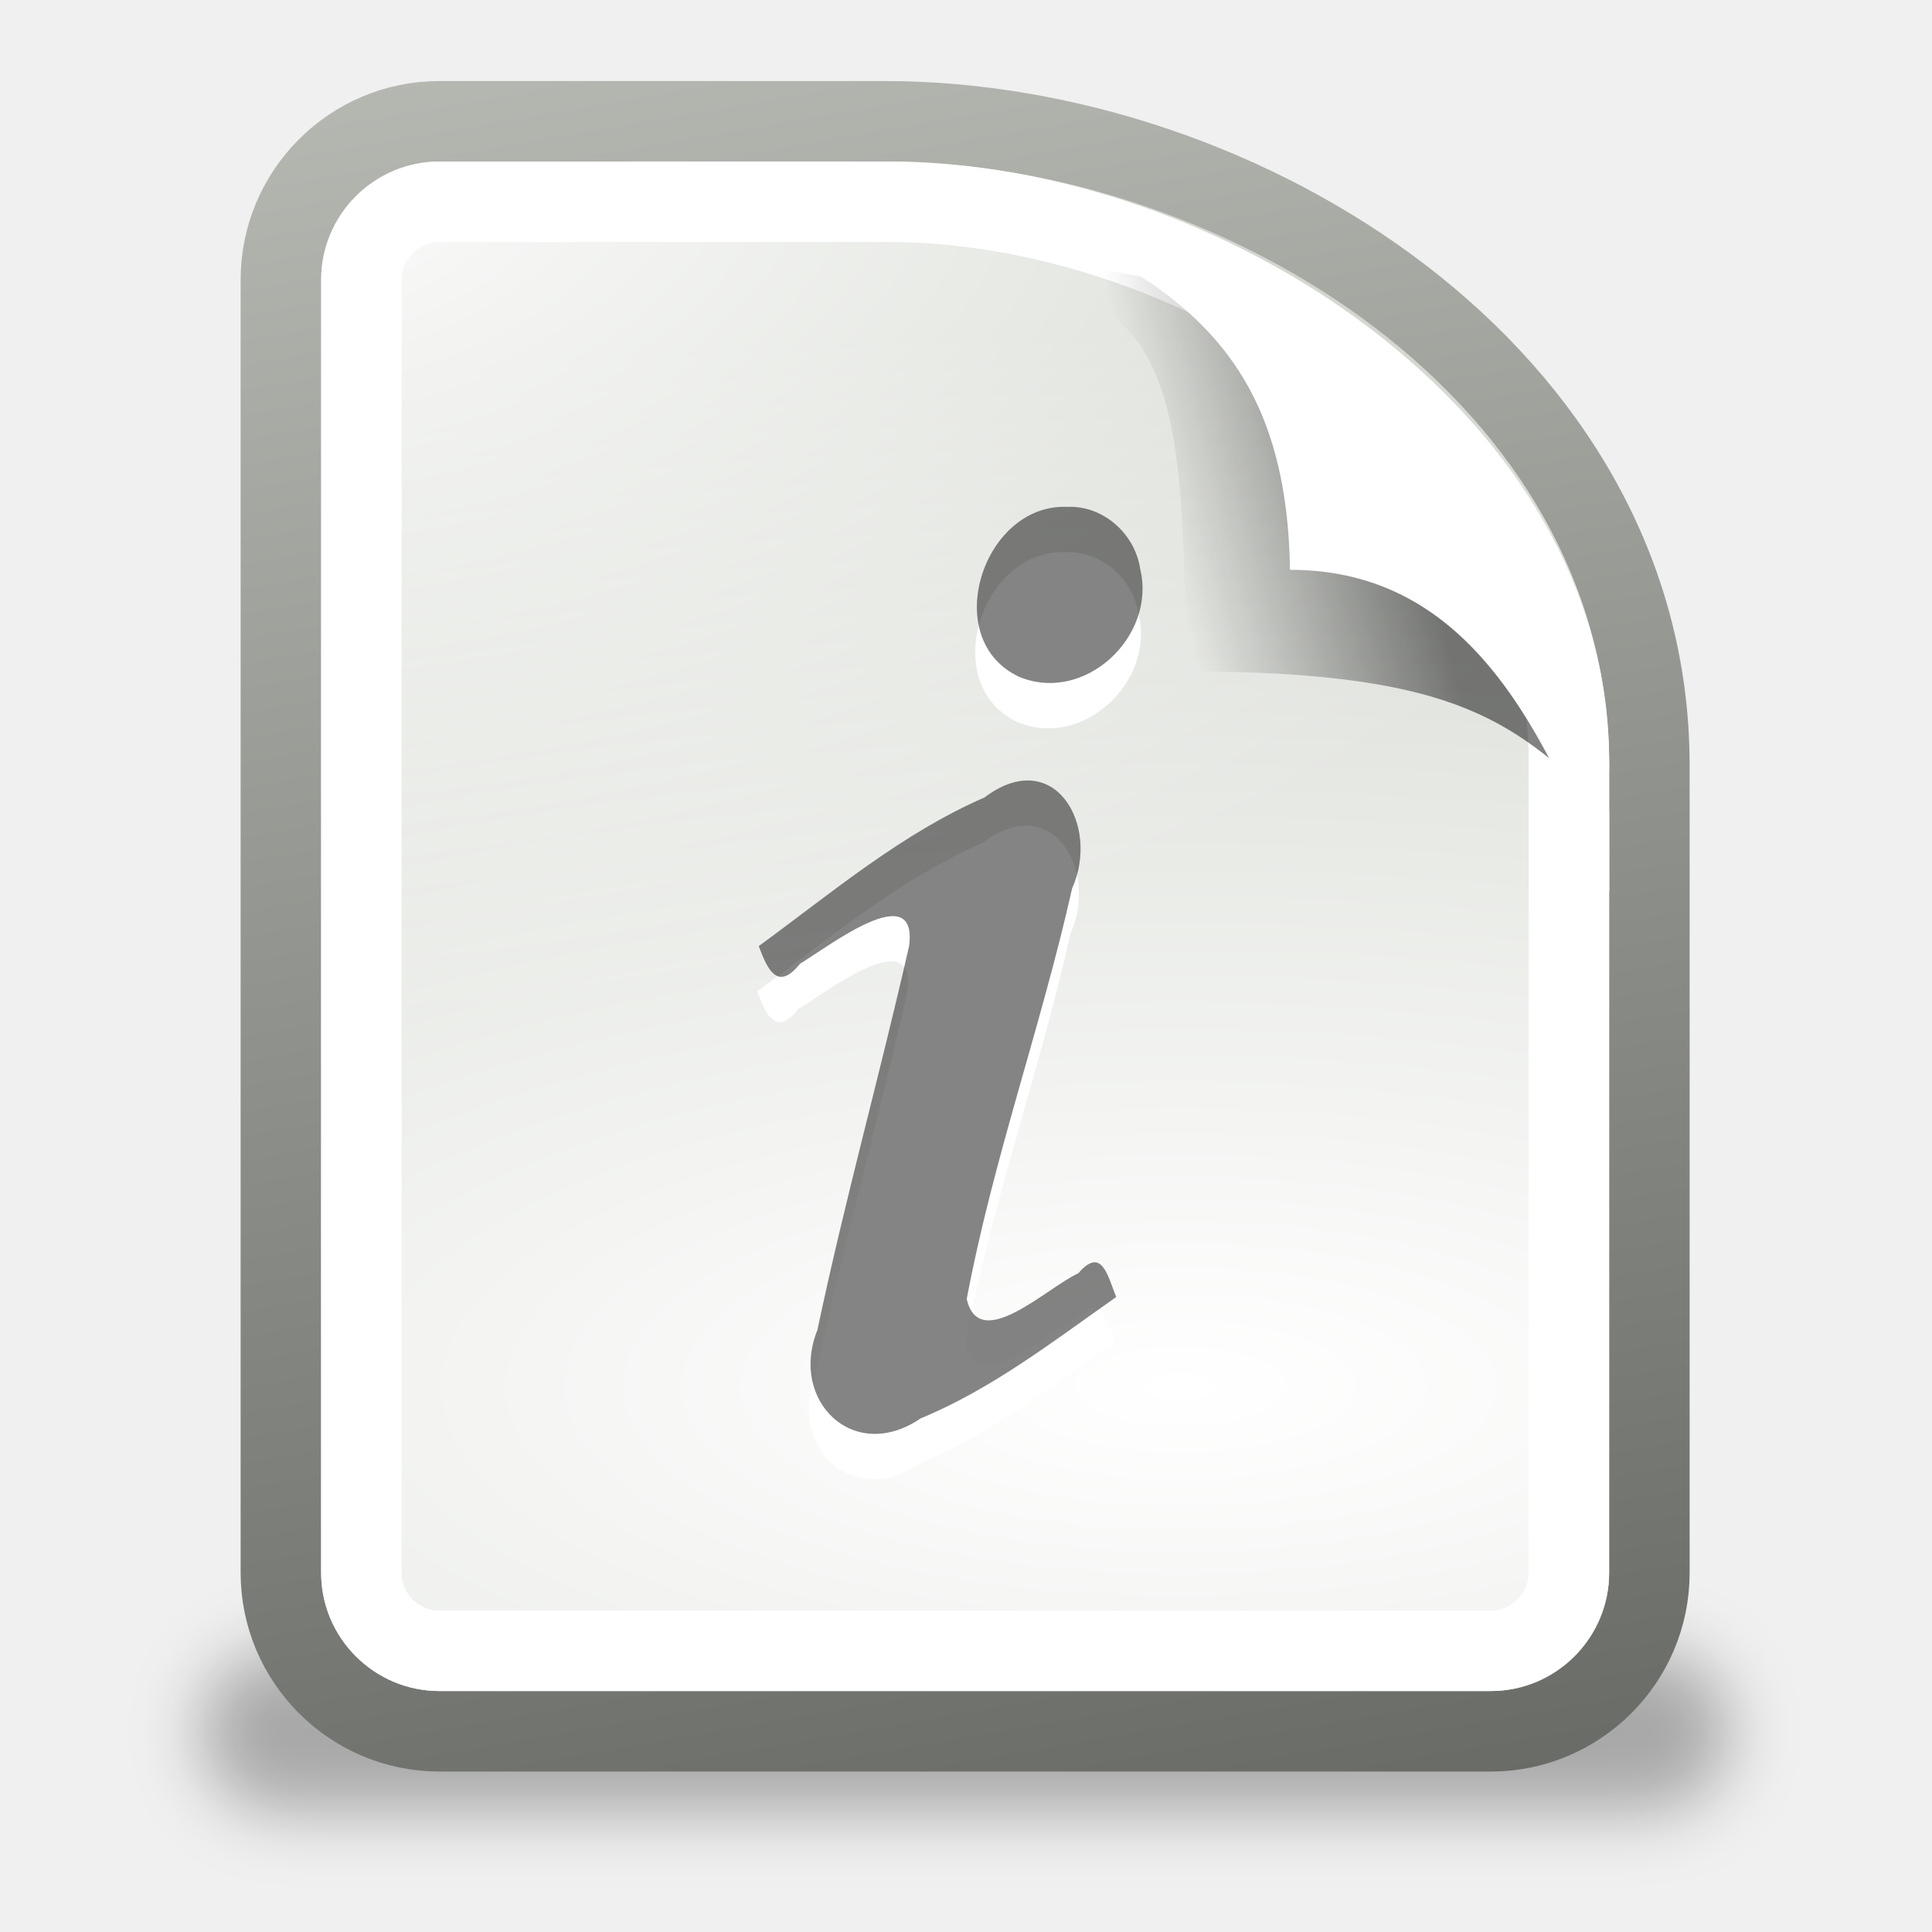
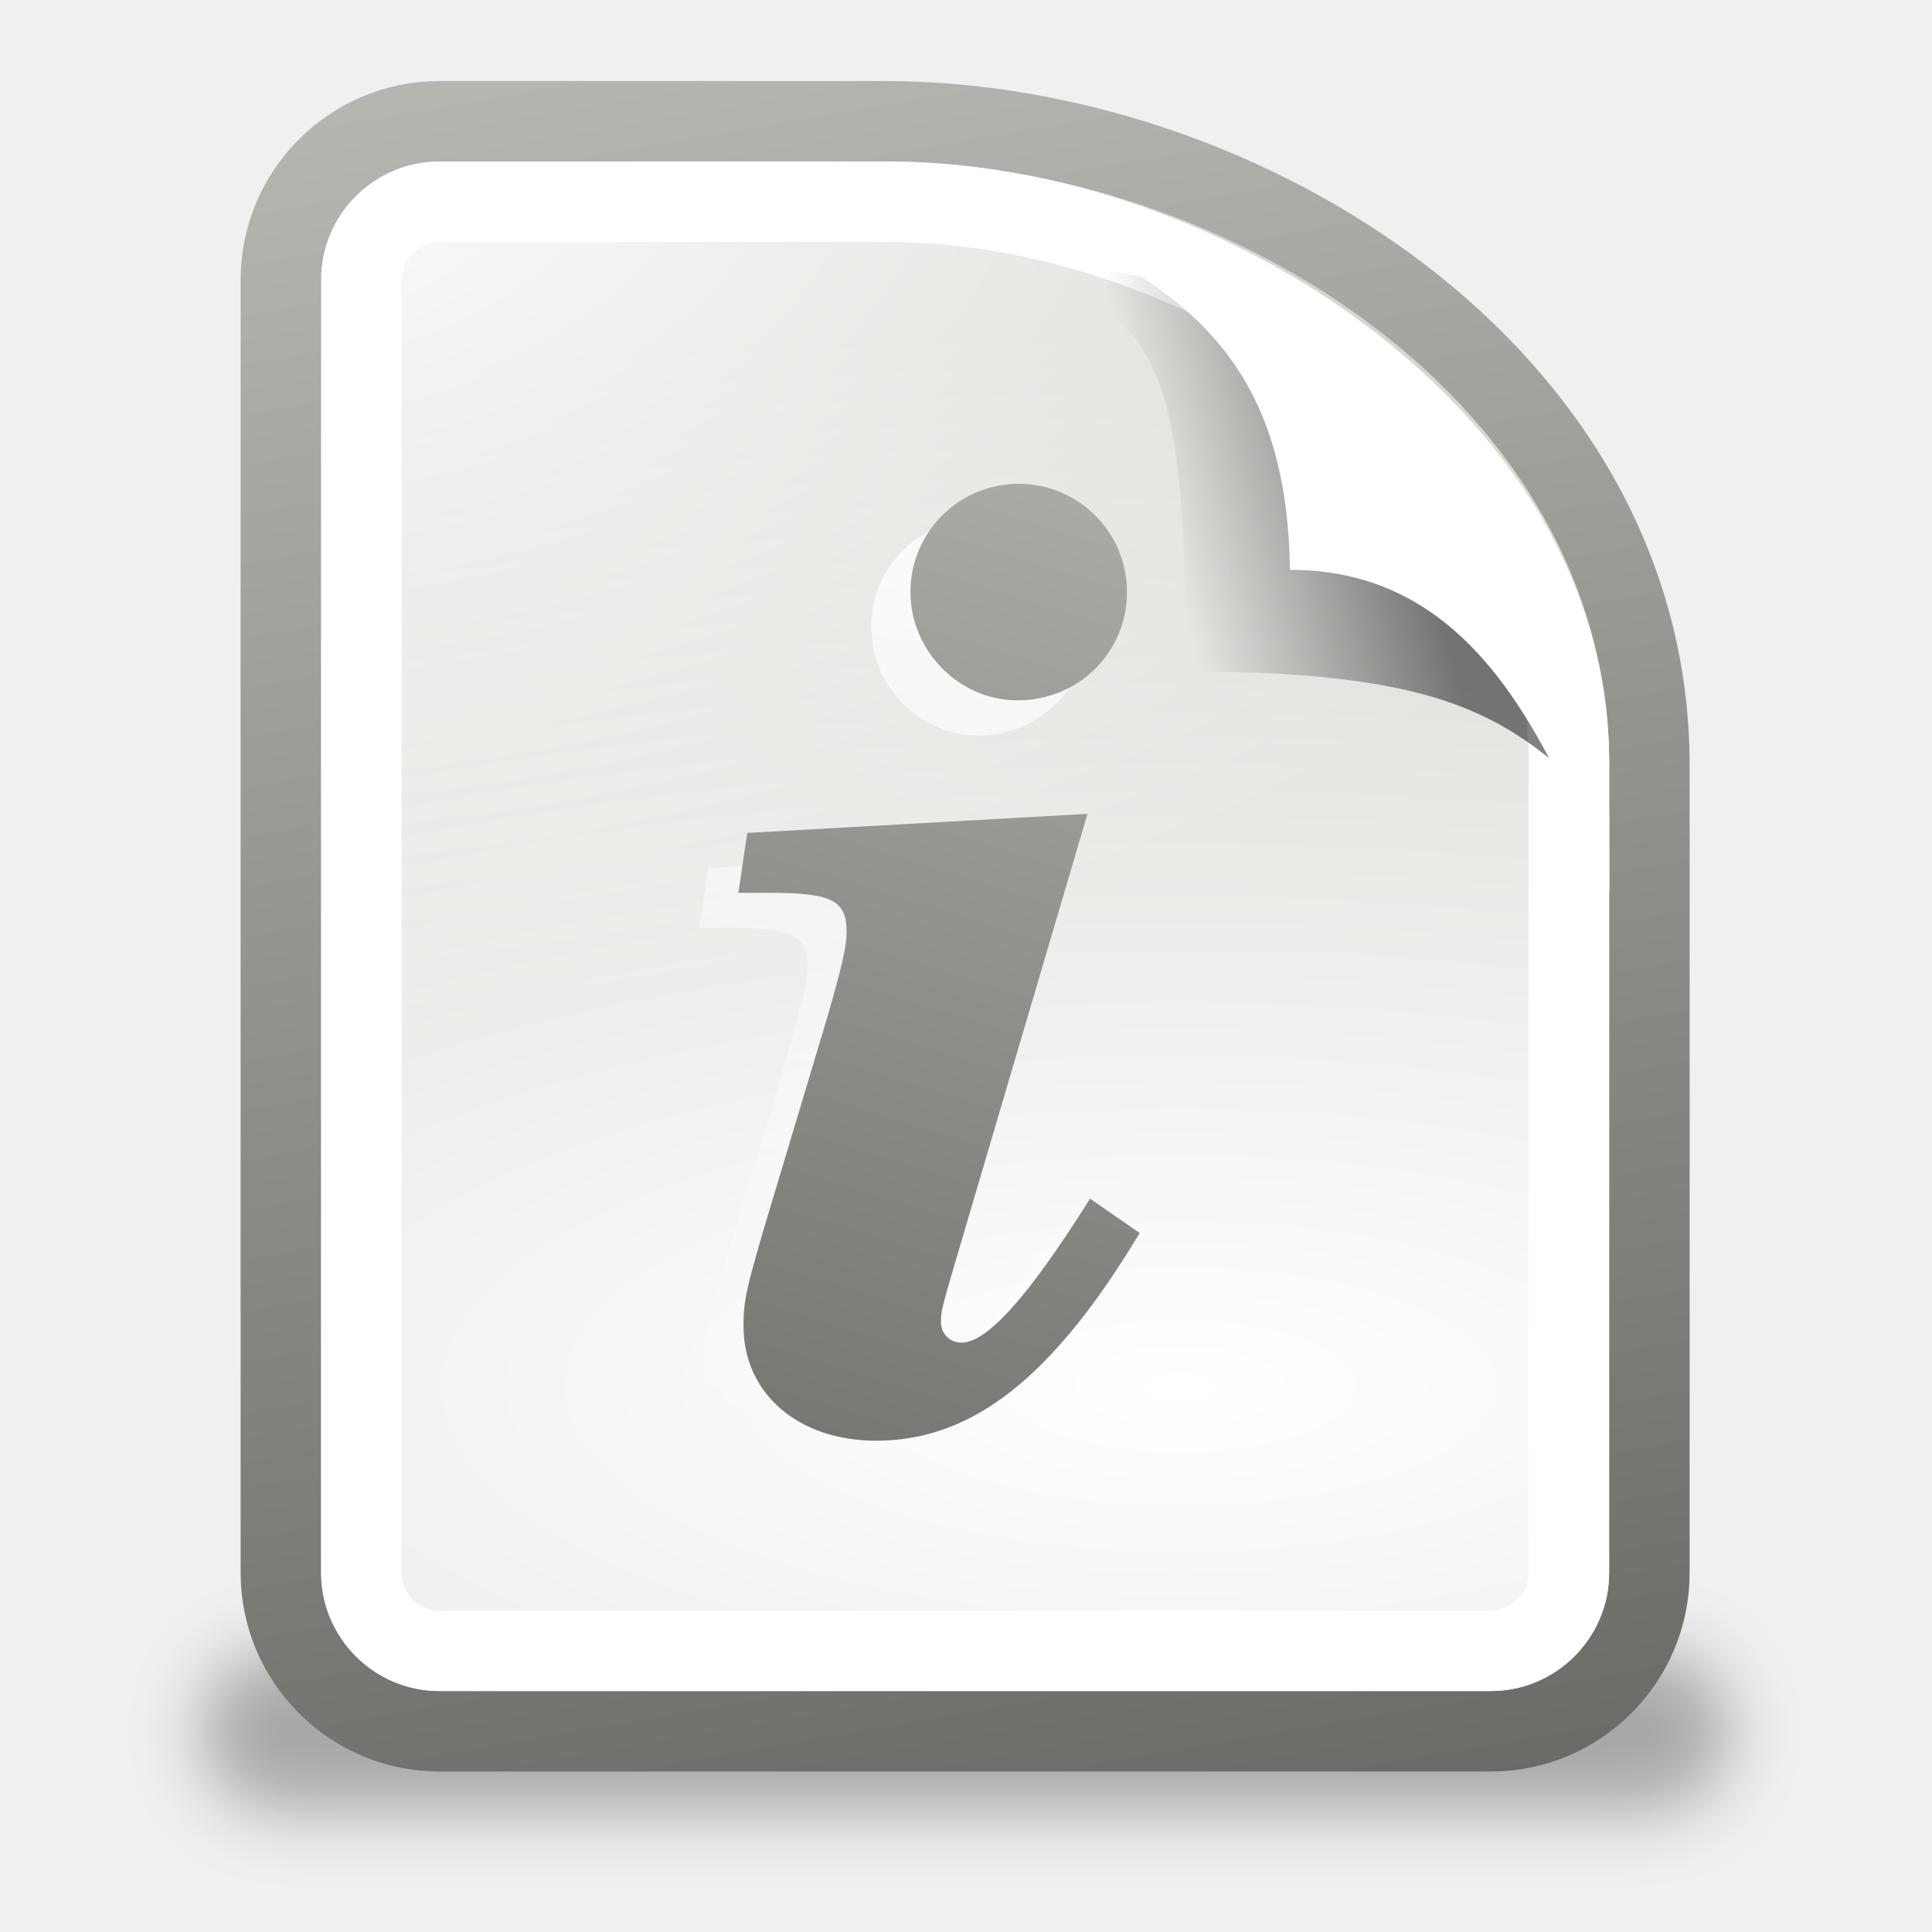
<svg xmlns="http://www.w3.org/2000/svg" xmlns:xlink="http://www.w3.org/1999/xlink" width="24" height="24" viewBox="0 0 24 24" version="1.1" id="svg1">
  <defs id="defs1">
+     <linearGradient id="linearGradient1">
+       <stop style="stop-color:#727570;stop-opacity:1;" offset="0" id="stop1" />
+       <stop style="stop-color:#b0b3ac;stop-opacity:1;" offset="1" id="stop2" />
+     </linearGradient>
    <filter height="2.004" y="-0.502" width="1.106" x="-0.053" id="filter1-paper-sheet-orig-3" color-interpolation-filters="sRGB">
      <feGaussianBlur id="feGaussianBlur1-paper-sheet-orig-2" stdDeviation="0.418" />
    </filter>
    <linearGradient id="linearGradient3-paper-sheet-orig-08">
      <stop style="stop-color: rgb(255, 255, 255); stop-opacity: 1;" offset="0" id="stop6-paper-sheet-orig-1" />
      <stop style="stop-color: rgb(211, 215, 207); stop-opacity: 1;" offset="1" id="stop7-paper-sheet-orig-2" />
    </linearGradient>
    <linearGradient id="linearGradient10-paper-sheet-orig-3">
      <stop style="stop-color: rgb(85, 87, 83); stop-opacity: 1;" offset="0" id="stop15-paper-sheet-orig-7" />
      <stop style="stop-color: rgb(186, 189, 182); stop-opacity: 1;" offset="1" id="stop16-paper-sheet-orig-8" />
    </linearGradient>
    <linearGradient id="linearGradient4-paper-sheet-orig-7">
      <stop id="stop8-paper-sheet-orig-2" offset="0" style="stop-color: rgb(255, 255, 255); stop-opacity: 1;" />
      <stop id="stop9-paper-sheet-orig-2" offset="1" style="stop-color: rgb(255, 255, 255); stop-opacity: 0;" />
    </linearGradient>
    <radialGradient r="18" fy="34.277" fx="-30.314" cy="34.277" cx="-30.314" gradientTransform="matrix(1.94095,0,0,0.730906,375.508,168.164)" gradientUnits="userSpaceOnUse" id="radialGradient1" xlink:href="#linearGradient3-paper-sheet-orig-08" />
    <radialGradient r="17" fy="5.3" fx="4" cy="5.3" cx="4" gradientTransform="matrix(2.46139,0,0,1.40943,-5.84554,-5.46996)" gradientUnits="userSpaceOnUse" id="radialGradient4" xlink:href="#linearGradient4-paper-sheet-orig-7" />
    <linearGradient id="linearGradient20-paper-sheet-orig-4-3">
      <stop id="stop28-paper-sheet-orig-7-0" offset="0" style="stop-color: rgb(0, 0, 0); stop-opacity: 1;" />
      <stop id="stop29-paper-sheet-orig-7-8" offset="1" style="stop-color: rgb(0, 0, 0); stop-opacity: 0;" />
    </linearGradient>
    <linearGradient xlink:href="#linearGradient20-paper-sheet-orig-4-3" id="linearGradient2" gradientUnits="userSpaceOnUse" gradientTransform="translate(343,207)" x1="-23.438" y1="-24.875" x2="-26.454" y2="-24.144" />
    <radialGradient xlink:href="#linearGradient3-paper-sheet-orig-08" id="radialGradient6" gradientUnits="userSpaceOnUse" gradientTransform="matrix(1.94095,0,0,0.730906,375.508,168.164)" cx="-30.314" cy="34.277" fx="-30.314" fy="34.277" r="18" />
    <linearGradient xlink:href="#linearGradient10-paper-sheet-orig-3" id="linearGradient6" gradientUnits="userSpaceOnUse" gradientTransform="matrix(0.485754,0,0,0.488975,331.488,175.793)" x1="-43.861" y1="61.855" x2="-54.529" y2="-0.088" />
    <radialGradient xlink:href="#linearGradient4-paper-sheet-orig-7" id="radialGradient7" gradientUnits="userSpaceOnUse" gradientTransform="matrix(2.46139,0,0,1.40943,-5.84554,-5.46996)" cx="4" cy="5.3" fx="4" fy="5.3" r="17" />
+     <linearGradient xlink:href="#linearGradient4-paper-sheet-orig-7" id="linearGradient5" x1="23.542" y1="3.708" x2="18" y2="38.523" gradientUnits="userSpaceOnUse" gradientTransform="matrix(0.4396415,0,0,0.4396415,3.534495,1.847006)" />
+     <linearGradient xlink:href="#linearGradient1" id="linearGradient3" x1="4.914" y1="19.503" x2="10.335" y2="2" gradientUnits="userSpaceOnUse" gradientTransform="matrix(0.7929937,0,0,0.7929937,5.876466,2.966317)" />
  </defs>
  <g id="layer1">
    <g style="display:inline" id="use15219" transform="translate(-700.0548,-176.0084)">
      <rect style="opacity:0.3;fill:#000000;fill-opacity:1;stroke:none;filter:url(#filter1-paper-sheet-orig-3)" id="rect2" width="19" height="2" x="702.544" y="196.515" rx="1" ry="1" />
      <g id="g5" transform="translate(398.044,0.0149083)">
        <path id="path3" d="m 307.469,177.5 c -1.085,0 -1.969,0.884 -1.969,1.969 v 16.062 c 0,1.085 0.884,1.969 1.969,1.969 h 13.062 c 1.085,0 1.969,-0.884 1.969,-1.969 v -0.969 c 0,-3.406 0,-5.669 0,-9.062 0,-4.844 -5.054,-8 -9.5,-8 z" style="display:inline;fill:url(#radialGradient6);fill-opacity:1;stroke:url(#linearGradient6);stroke-width:1;stroke-miterlimit:4" />
        <path transform="matrix(0.485754,0,0,0.464926,302.343,176.835)" d="m 8.531,4.643 c -0.503,0 -0.889,0.386 -0.889,0.889 v 36.938 c 0,0.503 0.386,0.889 0.889,0.889 h 30.938 c 0.503,0 0.889,-0.386 0.889,-0.889 V 17.5 c 0,-1.246 -0.503,-4.028 -2.166,-5.691 l -5,-5 C 31.528,5.145 28.746,4.643 27.5,4.643 Z" id="path4" style="display:inline;fill:url(#radialGradient7);fill-opacity:1;stroke:none" />
        <path style="display:inline;fill:none;stroke:#ffffff;stroke-width:1;stroke-miterlimit:4" d="m 307.469,178.5 c -0.533,0 -0.969,0.435 -0.969,0.969 v 16.062 c 0,0.533 0.435,0.969 0.969,0.969 h 13.062 c 0.533,0 0.969,-0.435 0.969,-0.969 0,-3.698 0,-6.421 0,-10.094 0,-3.938 -4.5,-6.938 -8.469,-6.938 z" id="path5" />
      </g>
    </g>
-     <path d="m 9.406,12.316 c 0.113,0.308 0.241,0.558 0.513,0.217 0.337,-0.201 1.467,-1.08 1.354,-0.219 -0.362,1.594 -0.802,3.171 -1.139,4.77 -0.352,0.875 0.447,1.667 1.282,1.098 0.887,-0.366 1.651,-0.961 2.43,-1.508 -0.106,-0.261 -0.177,-0.636 -0.471,-0.295 -0.386,0.175 -1.229,1.001 -1.386,0.32 0.324,-1.726 0.925,-3.388 1.309,-5.1 0.353,-0.787 -0.224,-1.782 -1.088,-1.131 -1.035,0.451 -1.901,1.187 -2.805,1.847 z M 13.248,6.86 C 12.192,6.803 11.639,8.506 12.643,8.972 13.457,9.306 14.344,8.471 14.145,7.636 14.083,7.202 13.693,6.845 13.248,6.86 Z" id="text3482-2" style="font-style:normal;font-variant:normal;font-weight:bold;font-stretch:normal;font-size:40px;line-height:100%;font-family:'URW Palladio L';-inkscape-font-specification:'URW Palladio L Bold';text-align:start;writing-mode:lr-tb;text-anchor:start;opacity:1;fill:#ffffff;fill-opacity:1;stroke:none;stroke-width:0.439" />
-     <path d="m 9.426,11.754 c 0.113,0.308 0.241,0.558 0.513,0.217 0.337,-0.201 1.467,-1.08 1.354,-0.219 -0.362,1.594 -0.802,3.171 -1.139,4.77 -0.352,0.875 0.447,1.667 1.282,1.098 0.887,-0.366 1.651,-0.961 2.43,-1.508 -0.106,-0.261 -0.177,-0.636 -0.471,-0.295 -0.386,0.175 -1.229,1.001 -1.386,0.32 0.324,-1.726 0.925,-3.388 1.309,-5.1 0.353,-0.787 -0.224,-1.782 -1.088,-1.131 -1.035,0.451 -1.901,1.187 -2.805,1.847 z M 13.268,6.297 c -1.056,-0.056 -1.608,1.647 -0.605,2.112 0.814,0.334 1.701,-0.501 1.502,-1.336 -0.062,-0.435 -0.452,-0.791 -0.897,-0.777 z" id="text3482" style="font-style:normal;font-variant:normal;font-weight:bold;font-stretch:normal;font-size:40px;line-height:100%;font-family:'URW Palladio L';-inkscape-font-specification:'URW Palladio L Bold';font-variation-settings:normal;text-align:start;writing-mode:lr-tb;text-anchor:start;opacity:0.482;vector-effect:none;fill:#000000;fill-opacity:1;stroke:none;stroke-width:0.439;stroke-linecap:butt;stroke-linejoin:miter;stroke-miterlimit:4;stroke-dasharray:none;stroke-dashoffset:0;stroke-opacity:1;-inkscape-stroke:none;stop-color:#000000" />
    <g style="display:inline" id="use15229" transform="translate(-302.0088,-175.9247)">
      <path id="path1" d="m 313,179 c 3.356,0.552 3.735,0.765 3.735,5.265 3.5,0 4.091,0.674 5.265,1.735 0,-0.51 0,0.062 0,-0.5 -0.499,-5.605 -4.65,-6.191 -9,-6.5 z" style="display:inline;opacity:0.49;fill:url(#linearGradient2);fill-opacity:1;stroke:none" />
      <path id="path2" d="m 313,178 c 3.223,1.083 4.989,1.917 5.033,5.003 2.263,0 3.168,2.052 3.967,3.997 0,-0.51 0,-0.938 0,-1.5 0,-2.248 -1.15,-4.084 -2.875,-5.406 C 317.4,178.772 315.104,178 313,178 Z" style="display:inline;fill:#ffffff;fill-opacity:1;stroke:none" />
    </g>
+     <path style="font-style:italic;font-weight:bold;font-size:36.002px;font-family:C059;-inkscape-font-specification:'C059 Bold Italic';fill:url(#linearGradient5);stroke-width:0.424" d="m 13.022,10.546 -4.226,0.237 -0.111,0.744 h 0.38 c 0.791,0 0.965,0.095 0.965,0.491 0,0.174 -0.063,0.443 -0.237,1.045 l -0.807,2.691 c -0.206,0.712 -0.237,0.855 -0.237,1.155 0,0.839 0.681,1.425 1.646,1.425 1.203,0 2.2,-0.791 3.276,-2.58 l -0.617,-0.427 c -0.776,1.235 -1.282,1.789 -1.599,1.789 -0.142,0 -0.253,-0.111 -0.253,-0.253 0,-0.142 0.016,-0.19 0.158,-0.681 z M 12.167,6.447 c -0.744,0 -1.345,0.601 -1.345,1.345 0,0.728 0.601,1.345 1.33,1.345 0.76,0 1.361,-0.601 1.361,-1.345 0,-0.744 -0.601,-1.345 -1.345,-1.345 z" id="path3-5" aria-label="i" />
+     <path style="font-style:italic;font-weight:bold;font-size:36.002px;font-family:C059;-inkscape-font-specification:'C059 Bold Italic';fill:url(#linearGradient3);stroke-width:0.424" d="m 13.509,10.11 -4.226,0.237 -0.111,0.744 h 0.38 c 0.791,0 0.965,0.095 0.965,0.491 0,0.174 -0.063,0.443 -0.237,1.045 L 9.473,15.317 c -0.206,0.712 -0.237,0.855 -0.237,1.155 0,0.839 0.681,1.425 1.646,1.425 1.203,0 2.2,-0.791 3.276,-2.58 l -0.617,-0.427 c -0.776,1.235 -1.282,1.789 -1.599,1.789 -0.142,0 -0.253,-0.111 -0.253,-0.253 0,-0.142 0.016,-0.19 0.158,-0.681 z M 12.655,6.01 c -0.744,0 -1.345,0.601 -1.345,1.345 0,0.728 0.601,1.345 1.33,1.345 C 13.399,8.701 14,8.1 14,7.356 14,6.612 13.399,6.01 12.655,6.01 Z" id="text1" aria-label="i" />
  </g>
</svg>
